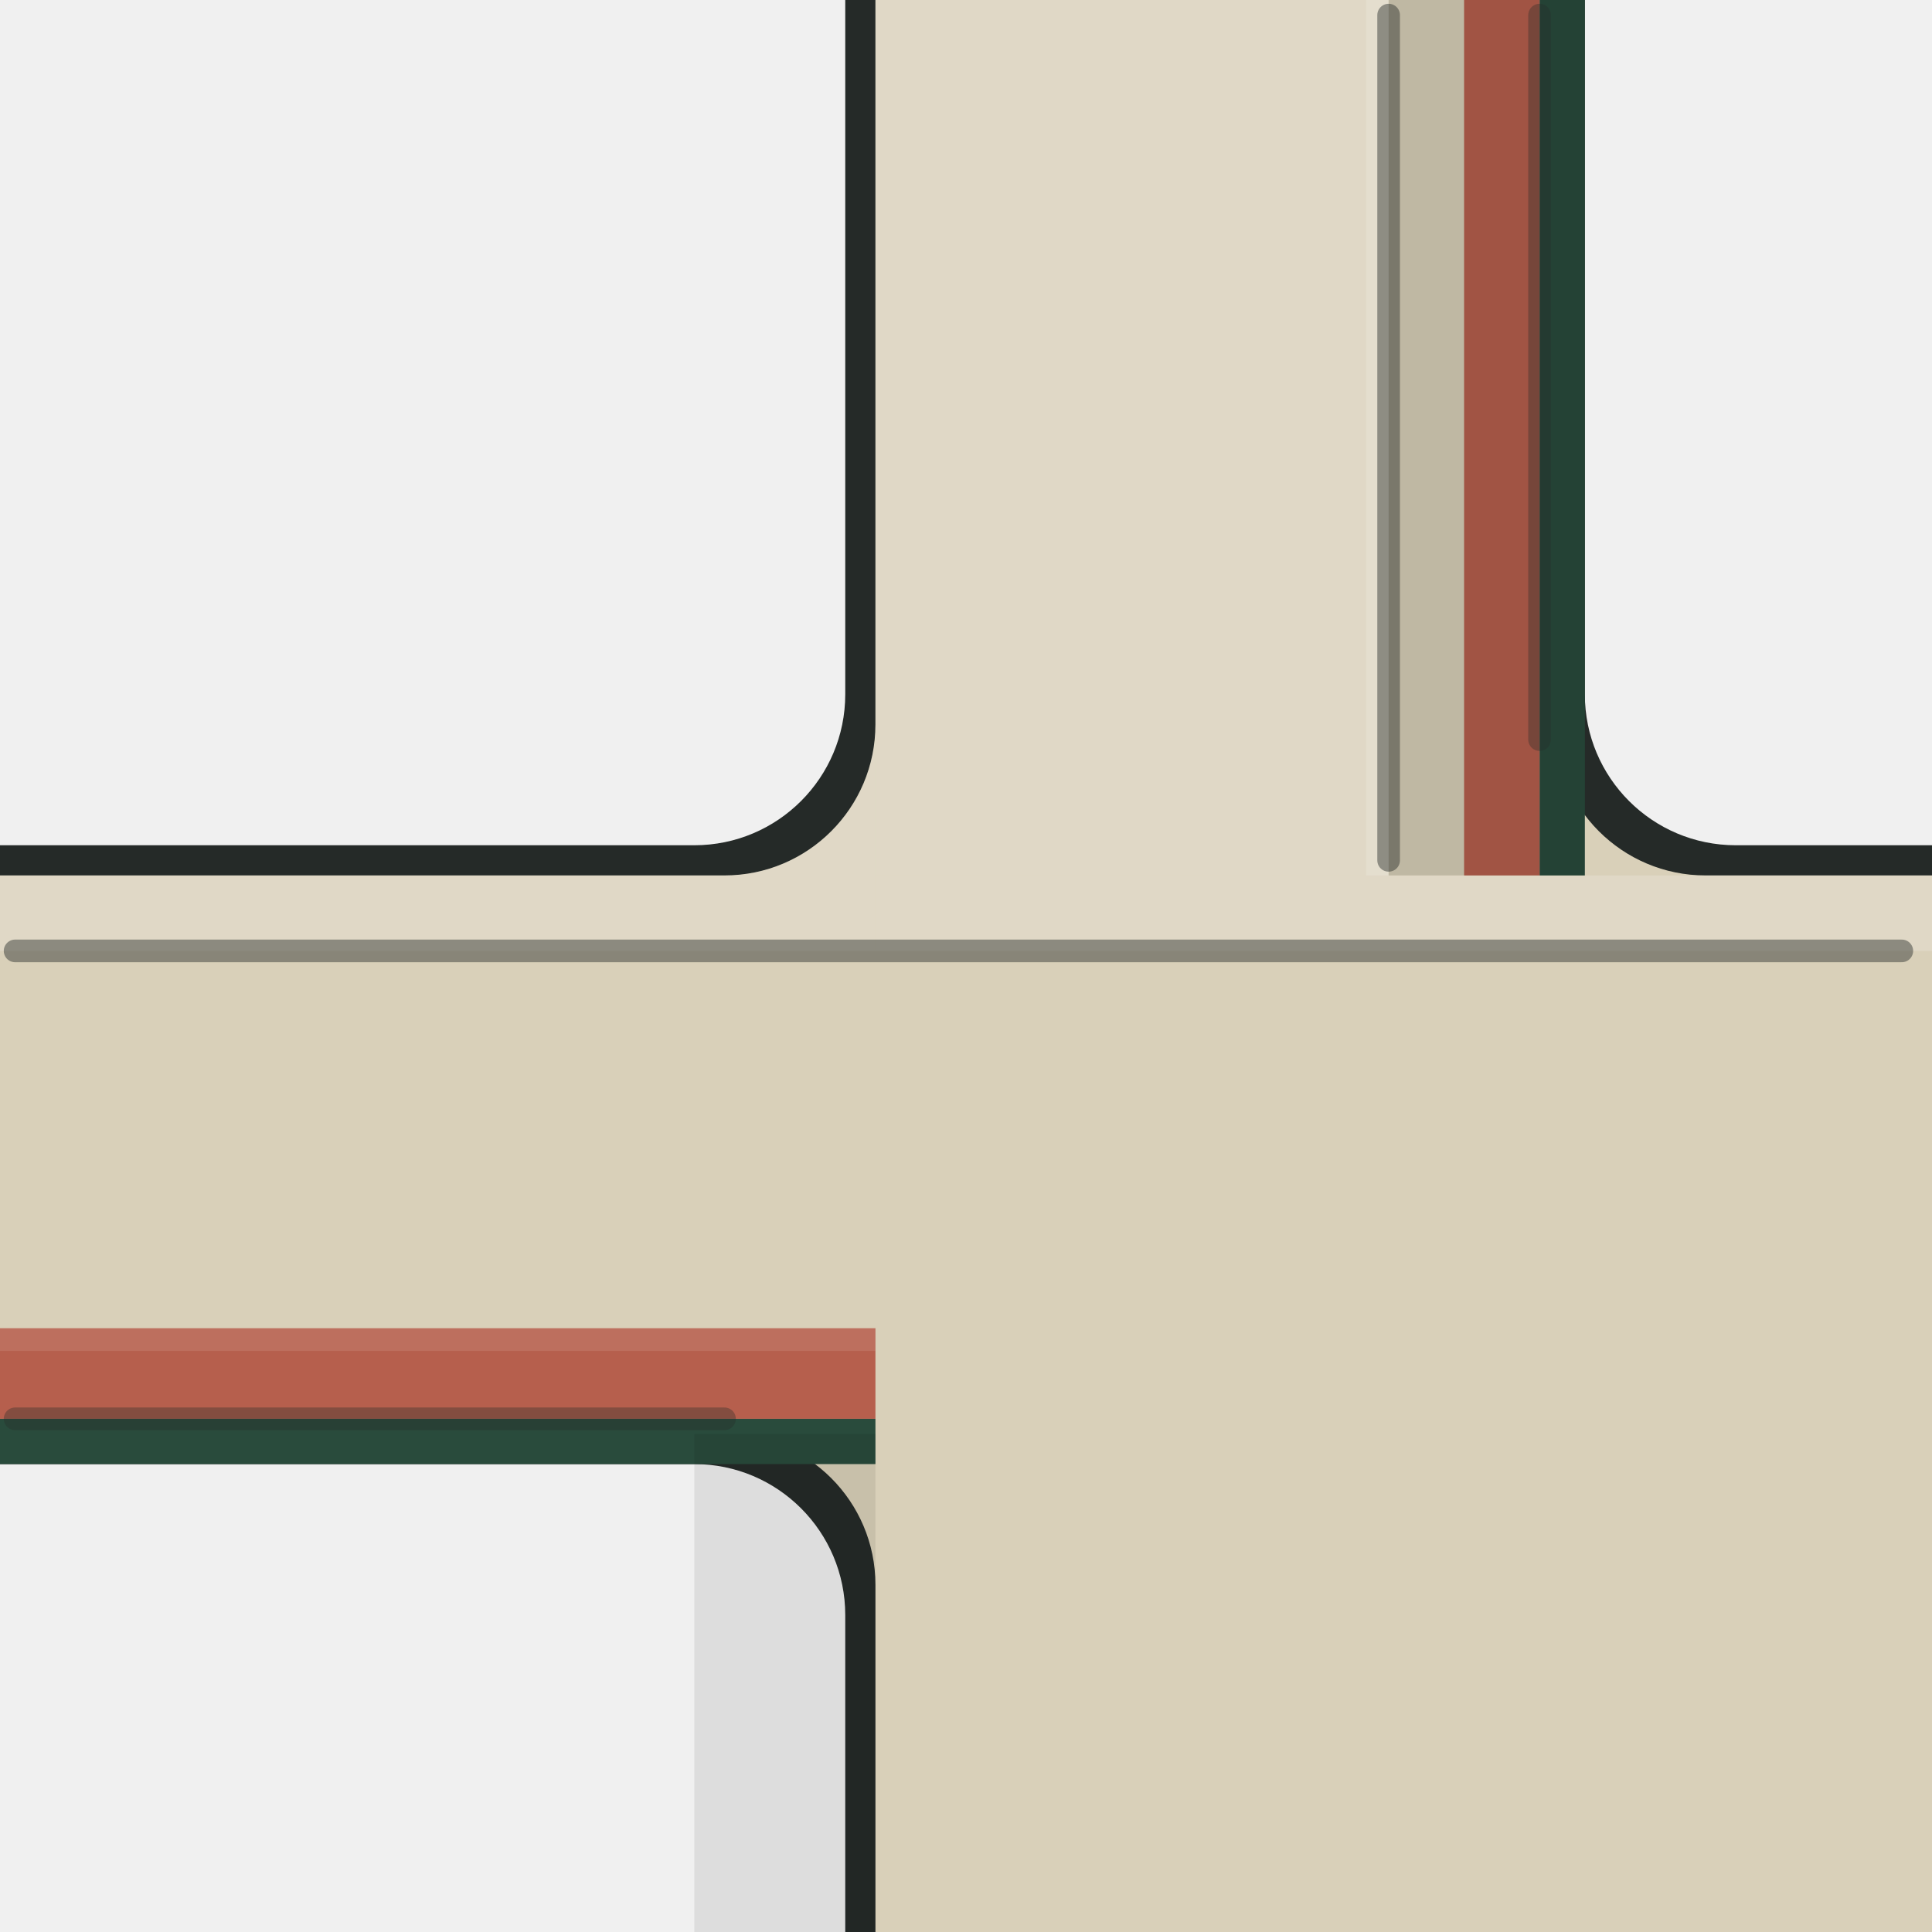
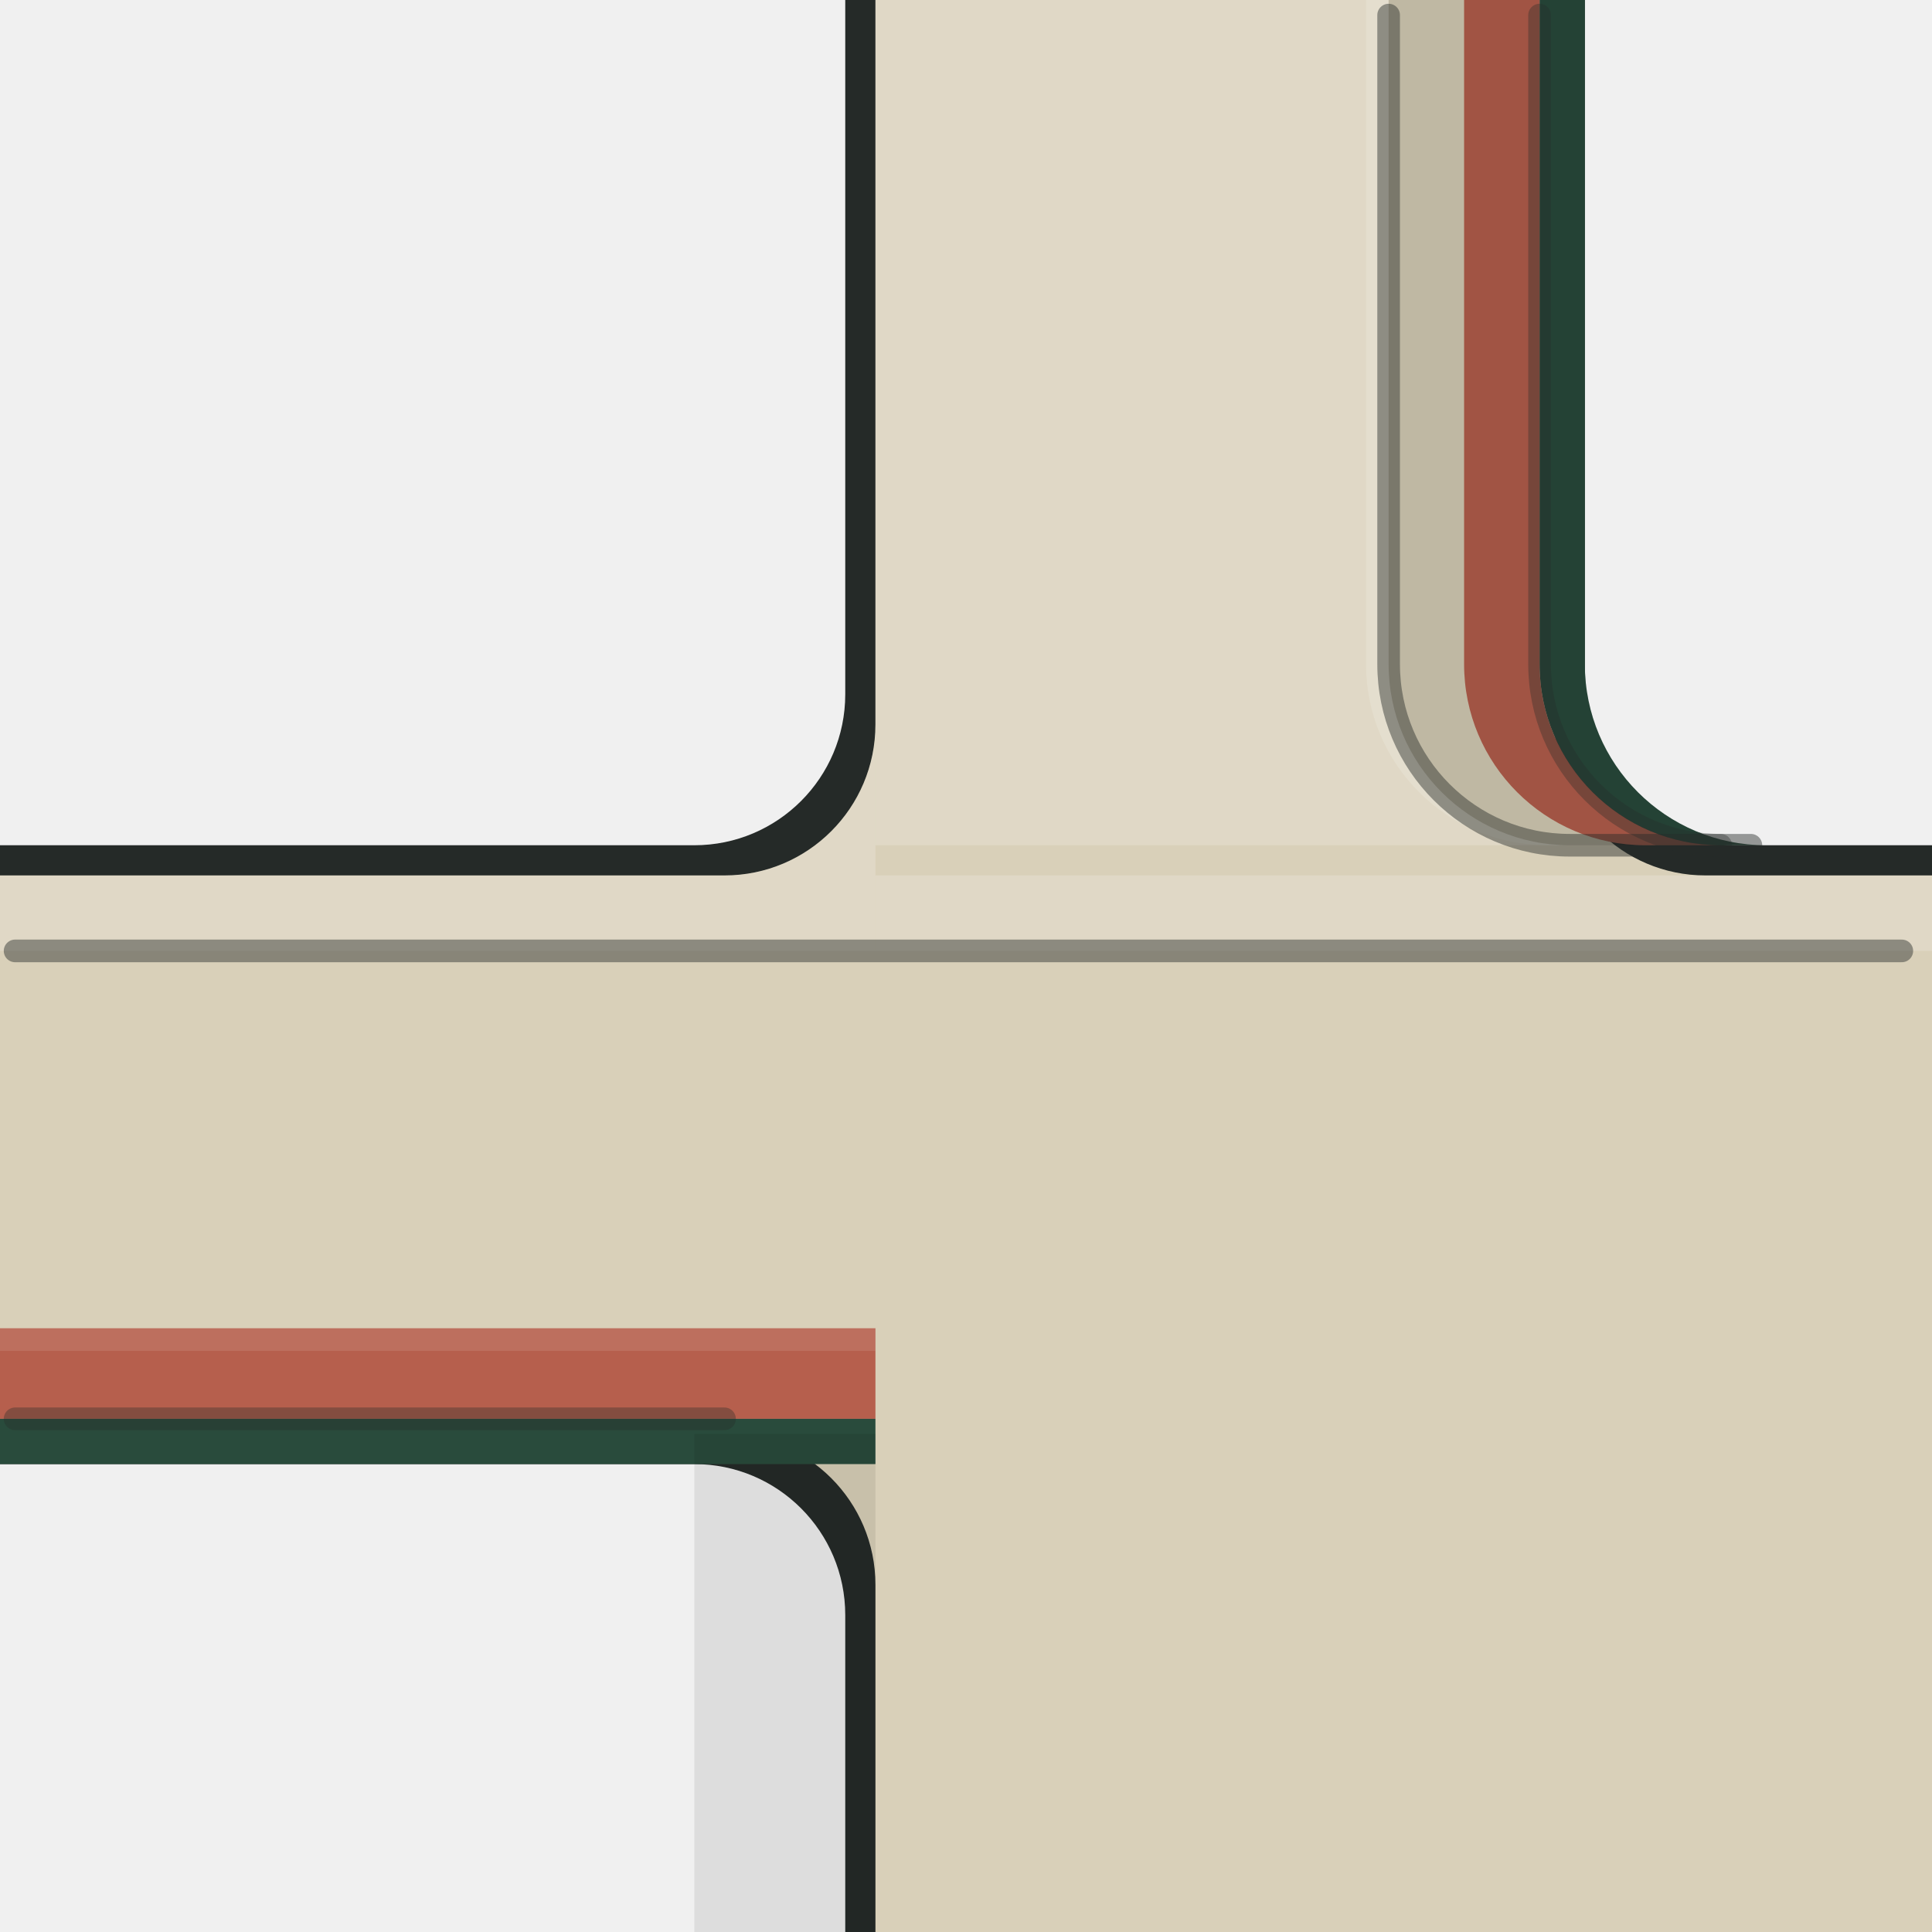
<svg xmlns="http://www.w3.org/2000/svg" viewBox="0 0 128 128" width="128" height="128">
  <g id="detail/upper">
    <path id="upper-contour" d="M56 0H105V46A10 10 0 0 0 115 56H128V128H56V107A10 10 0 0 0 46 97H0V56H46A10 10 0 0 0 56 46Z" fill="#252A28" />
    <path id="upper-shell" d="M58 0H103V48A10 10 0 0 0 113 58H128V128H58V105A10 10 0 0 0 48 95H0V58H48A10 10 0 0 0 58 48Z" fill="#D9D0B9" />
-     <path id="upper-plane-light-open-ne" d="M58 0H90.5V58H58Z" fill="#FFFFFF" opacity="0.18" />
-     <path id="upper-arris-lip-open-ne" d="M90.5 0H92V58H90.5Z" fill="#FFFFFF" opacity="0.30" />
+     <path id="upper-plane-light-open-ne" d="M58 0H90.5V44A12 12 0 0 0 102.5 56H58Z" fill="#FFFFFF" opacity="0.18" />
+     <path id="upper-arris-lip-open-ne" d="M90.5 0H92V44A12 12 0 0 0 104 56H102.5A12 12 0 0 1 90.5 44Z" fill="#FFFFFF" opacity="0.30" />
    <path id="upper-reveal-light-open-nw" d="M0 58H48A10 10 0 0 0 58 48V63H0Z" fill="#FFFFFF" opacity="0.18" />
    <path id="upper-solid-top-highlight" d="M58 58H128V63H58Z" fill="#FFFFFF" opacity="0.18" />
-     <path id="upper-green-open-ne" d="M102 0H105V58H102Z" fill="#294B3C" />
-     <path id="upper-coral-open-ne" d="M97 0H102V58H97Z" fill="#B65F4D" />
-     <path id="upper-face-shade-open-ne" d="M92 0H105V58H92Z" fill="#000000" opacity="0.12" />
+     <path id="upper-green-open-ne" d="M102 0H105V44A12 12 0 0 0 117 56H114A12 12 0 0 1 102 44Z" fill="#294B3C" />
+     <path id="upper-coral-open-ne" d="M97 0H102V44A12 12 0 0 0 114 56H109A12 12 0 0 1 97 44Z" fill="#B65F4D" />
+     <path id="upper-face-shade-open-ne" d="M92 0H105V44A12 12 0 0 0 117 56H104A12 12 0 0 1 92 44Z" fill="#000000" opacity="0.12" />
    <path id="upper-coral-open-sw" d="M0 88H58V94H0Z" fill="#B65F4D" />
    <path id="upper-band-light-open-sw" d="M0 88H58V89.5H0Z" fill="#FFFFFF" opacity="0.10" />
    <path id="upper-green-open-sw" d="M0 94H58V97H0Z" fill="#294B3C" />
    <path id="upper-face-shade-open-sw" d="M46 95H58V128H46Z" fill="#000000" opacity="0.08" />
-     <path id="upper-arris-seam" d="M92 1V57 M1 63H126" fill="none" stroke="#252A28" stroke-width="1.5" stroke-linecap="round" stroke-linejoin="round" opacity="0.45" />
-     <path id="upper-band-seam" d="M102 1V49 M1 94H48" fill="none" stroke="#252A28" stroke-width="1.5" stroke-linecap="round" stroke-linejoin="round" opacity="0.35" />
+     <path id="upper-arris-seam" d="M92 1V44A12 12 0 0 0 104 56H116 M1 63H126" fill="none" stroke="#252A28" stroke-width="1.5" stroke-linecap="round" stroke-linejoin="round" opacity="0.45" />
+     <path id="upper-band-seam" d="M102 1V44A12 12 0 0 0 114 56 M1 94H48" fill="none" stroke="#252A28" stroke-width="1.5" stroke-linecap="round" stroke-linejoin="round" opacity="0.35" />
  </g>
</svg>
